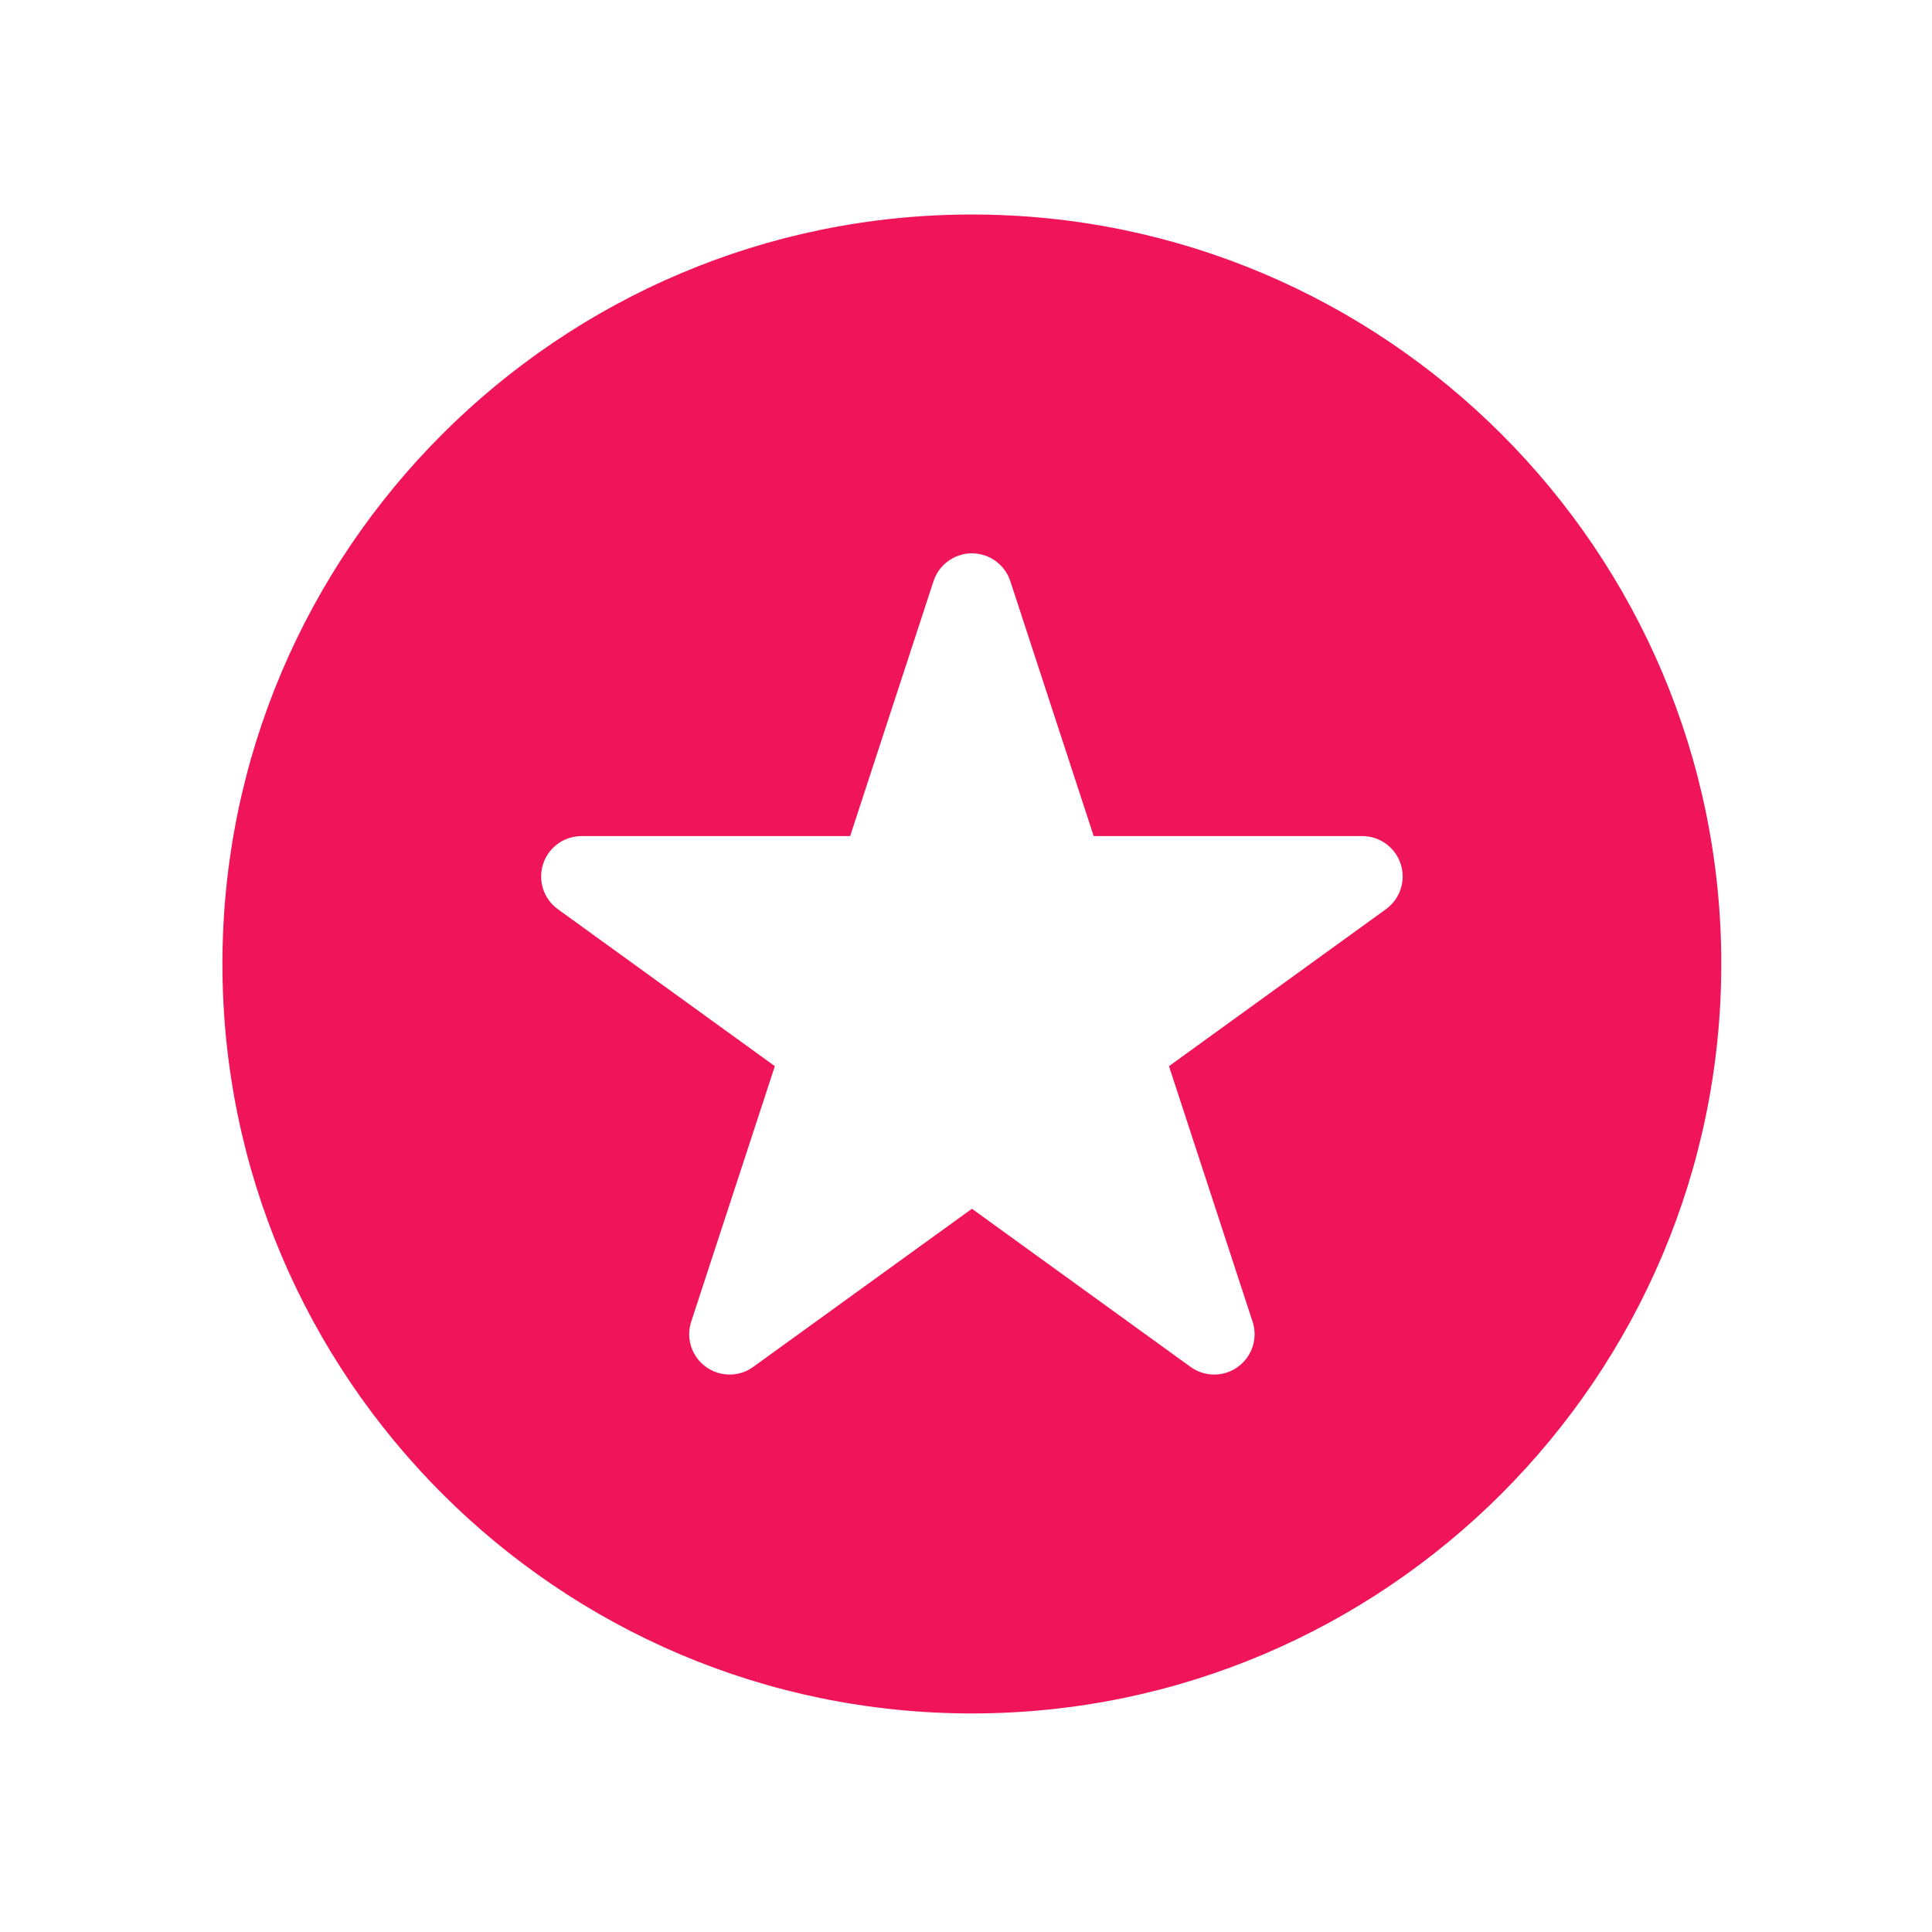
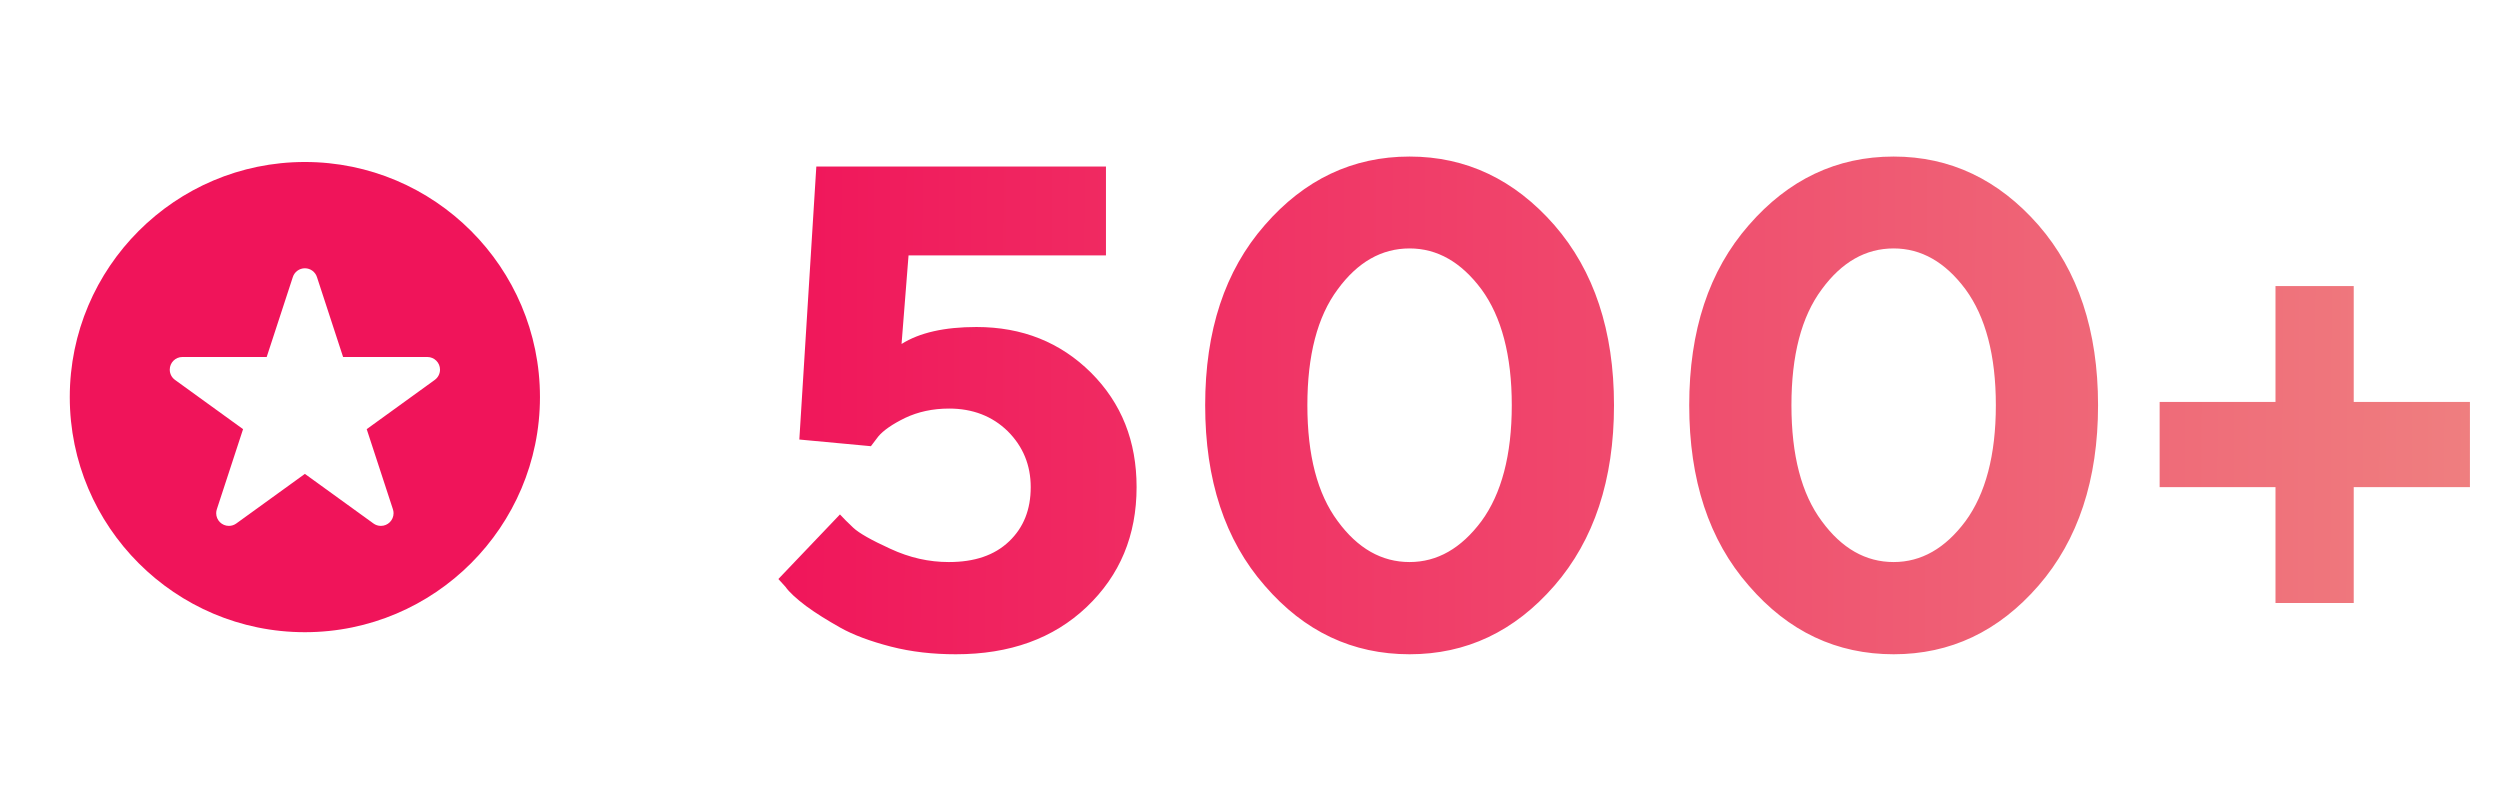
- <svg xmlns="http://www.w3.org/2000/svg" width="32" height="32" viewBox="0 0 32 32" fill="none">
-   <path d="M16.097 3.553C9.253 3.553 3.684 9.121 3.684 15.966C3.684 22.811 9.253 28.38 16.097 28.38C22.942 28.38 28.51 22.811 28.51 15.966C28.511 9.121 22.942 3.553 16.097 3.553ZM22.956 15.059V15.059L19.362 17.659L20.746 21.889C20.768 21.955 20.78 22.026 20.78 22.098C20.78 22.467 20.481 22.767 20.111 22.767C19.964 22.767 19.829 22.72 19.719 22.64L16.098 20.021L12.476 22.64C12.366 22.72 12.231 22.767 12.085 22.767C11.715 22.767 11.415 22.468 11.415 22.098C11.415 22.025 11.427 21.955 11.449 21.889L12.834 17.659L9.24 15.059V15.059C9.072 14.938 8.963 14.74 8.963 14.517C8.963 14.148 9.262 13.848 9.632 13.848H14.081L15.458 9.638C15.542 9.364 15.797 9.165 16.098 9.165C16.399 9.165 16.654 9.364 16.738 9.638L18.115 13.848H22.564C22.933 13.848 23.233 14.148 23.233 14.517C23.232 14.74 23.123 14.938 22.956 15.059Z" fill="#F0145A" />
+ <svg xmlns="http://www.w3.org/2000/svg" width="132" height="42" viewBox="0 0 132 42" fill="none">
+   <path d="M51.557 17.266C49.869 17.266 48.551 17.564 47.602 18.162L47.971 13.486H58.395V8.793H43.102L42.205 23.207L45.984 23.559L46.371 23.049C46.635 22.732 47.109 22.398 47.795 22.064C48.463 21.748 49.236 21.572 50.115 21.572C51.363 21.572 52.4 21.977 53.209 22.768C54.018 23.576 54.422 24.561 54.422 25.721C54.422 26.898 54.053 27.848 53.279 28.586C52.506 29.324 51.451 29.676 50.098 29.676C49.043 29.676 48.023 29.447 47.004 28.973C46.002 28.516 45.352 28.146 45.053 27.865C44.754 27.584 44.525 27.355 44.35 27.162L41.098 30.572L41.467 30.977C41.678 31.275 42.047 31.609 42.557 31.996C43.084 32.383 43.682 32.752 44.367 33.139C45.053 33.525 45.949 33.859 47.039 34.141C48.129 34.422 49.272 34.545 50.467 34.545C53.315 34.545 55.617 33.719 57.375 32.049C59.133 30.379 60.012 28.27 60.012 25.721C60.012 23.295 59.221 21.291 57.603 19.674C55.986 18.074 53.982 17.266 51.557 17.266ZM69.029 21.396C69.029 18.76 69.557 16.721 70.629 15.279C71.684 13.838 72.949 13.117 74.426 13.117C75.885 13.117 77.15 13.838 78.223 15.279C79.277 16.721 79.822 18.76 79.822 21.396C79.822 24.033 79.277 26.072 78.223 27.514C77.15 28.955 75.885 29.676 74.426 29.676C72.949 29.676 71.684 28.955 70.629 27.514C69.557 26.072 69.029 24.033 69.029 21.396ZM85.219 21.396C85.219 17.459 84.164 14.295 82.072 11.887C79.963 9.479 77.414 8.266 74.426 8.266C71.42 8.266 68.871 9.479 66.779 11.887C64.67 14.295 63.633 17.459 63.633 21.396C63.633 25.334 64.67 28.516 66.779 30.924C68.871 33.35 71.42 34.545 74.426 34.545C77.414 34.545 79.963 33.35 82.072 30.924C84.164 28.516 85.219 25.334 85.219 21.396ZM94.588 21.396C94.588 18.76 95.115 16.721 96.188 15.279C97.242 13.838 98.508 13.117 99.984 13.117C101.443 13.117 102.709 13.838 103.781 15.279C104.836 16.721 105.381 18.76 105.381 21.396C105.381 24.033 104.836 26.072 103.781 27.514C102.709 28.955 101.443 29.676 99.984 29.676C98.508 29.676 97.242 28.955 96.188 27.514C95.115 26.072 94.588 24.033 94.588 21.396ZM110.777 21.396C110.777 17.459 109.723 14.295 107.631 11.887C105.521 9.479 102.973 8.266 99.984 8.266C96.978 8.266 94.43 9.479 92.338 11.887C90.228 14.295 89.191 17.459 89.191 21.396C89.191 25.334 90.228 28.516 92.338 30.924C94.43 33.35 96.978 34.545 99.984 34.545C102.973 34.545 105.521 33.35 107.631 30.924C109.723 28.516 110.777 25.334 110.777 21.396ZM124.277 31.838V25.721H130.412V21.221H124.277V15.104H120.146V21.221H114.029V25.721H120.146V31.838H124.277Z" fill="url(#paint0_linear_106_3310)" />
+   <path d="M16.097 8.553C9.253 8.553 3.684 14.121 3.684 20.966C3.684 27.811 9.253 33.38 16.097 33.38C22.942 33.38 28.51 27.811 28.51 20.966C28.511 14.121 22.942 8.553 16.097 8.553ZM22.956 20.058V20.059L19.362 22.659L20.746 26.889C20.768 26.955 20.78 27.026 20.78 27.098C20.78 27.467 20.481 27.767 20.111 27.767C19.964 27.767 19.829 27.72 19.719 27.64L16.098 25.021L12.476 27.64C12.366 27.72 12.231 27.767 12.085 27.767C11.715 27.767 11.415 27.468 11.415 27.098C11.415 27.025 11.427 26.955 11.449 26.889L12.834 22.659L9.24 20.059V20.058C9.072 19.938 8.963 19.74 8.963 19.517C8.963 19.148 9.262 18.849 9.632 18.849H14.081L15.458 14.638C15.542 14.364 15.797 14.165 16.098 14.165C16.399 14.165 16.654 14.364 16.738 14.638L18.115 18.849H22.564C22.933 18.849 23.233 19.148 23.233 19.517C23.232 19.74 23.123 19.938 22.956 20.058Z" fill="#F0145A" />
+   <defs>
+     <linearGradient id="paint0_linear_106_3310" x1="39.727" y1="11.76" x2="132.109" y2="12.222" gradientUnits="userSpaceOnUse">
+       <stop stop-color="#F0145A" />
+       <stop offset="1" stop-color="#EF8080" />
+     </linearGradient>
+   </defs>
</svg>
